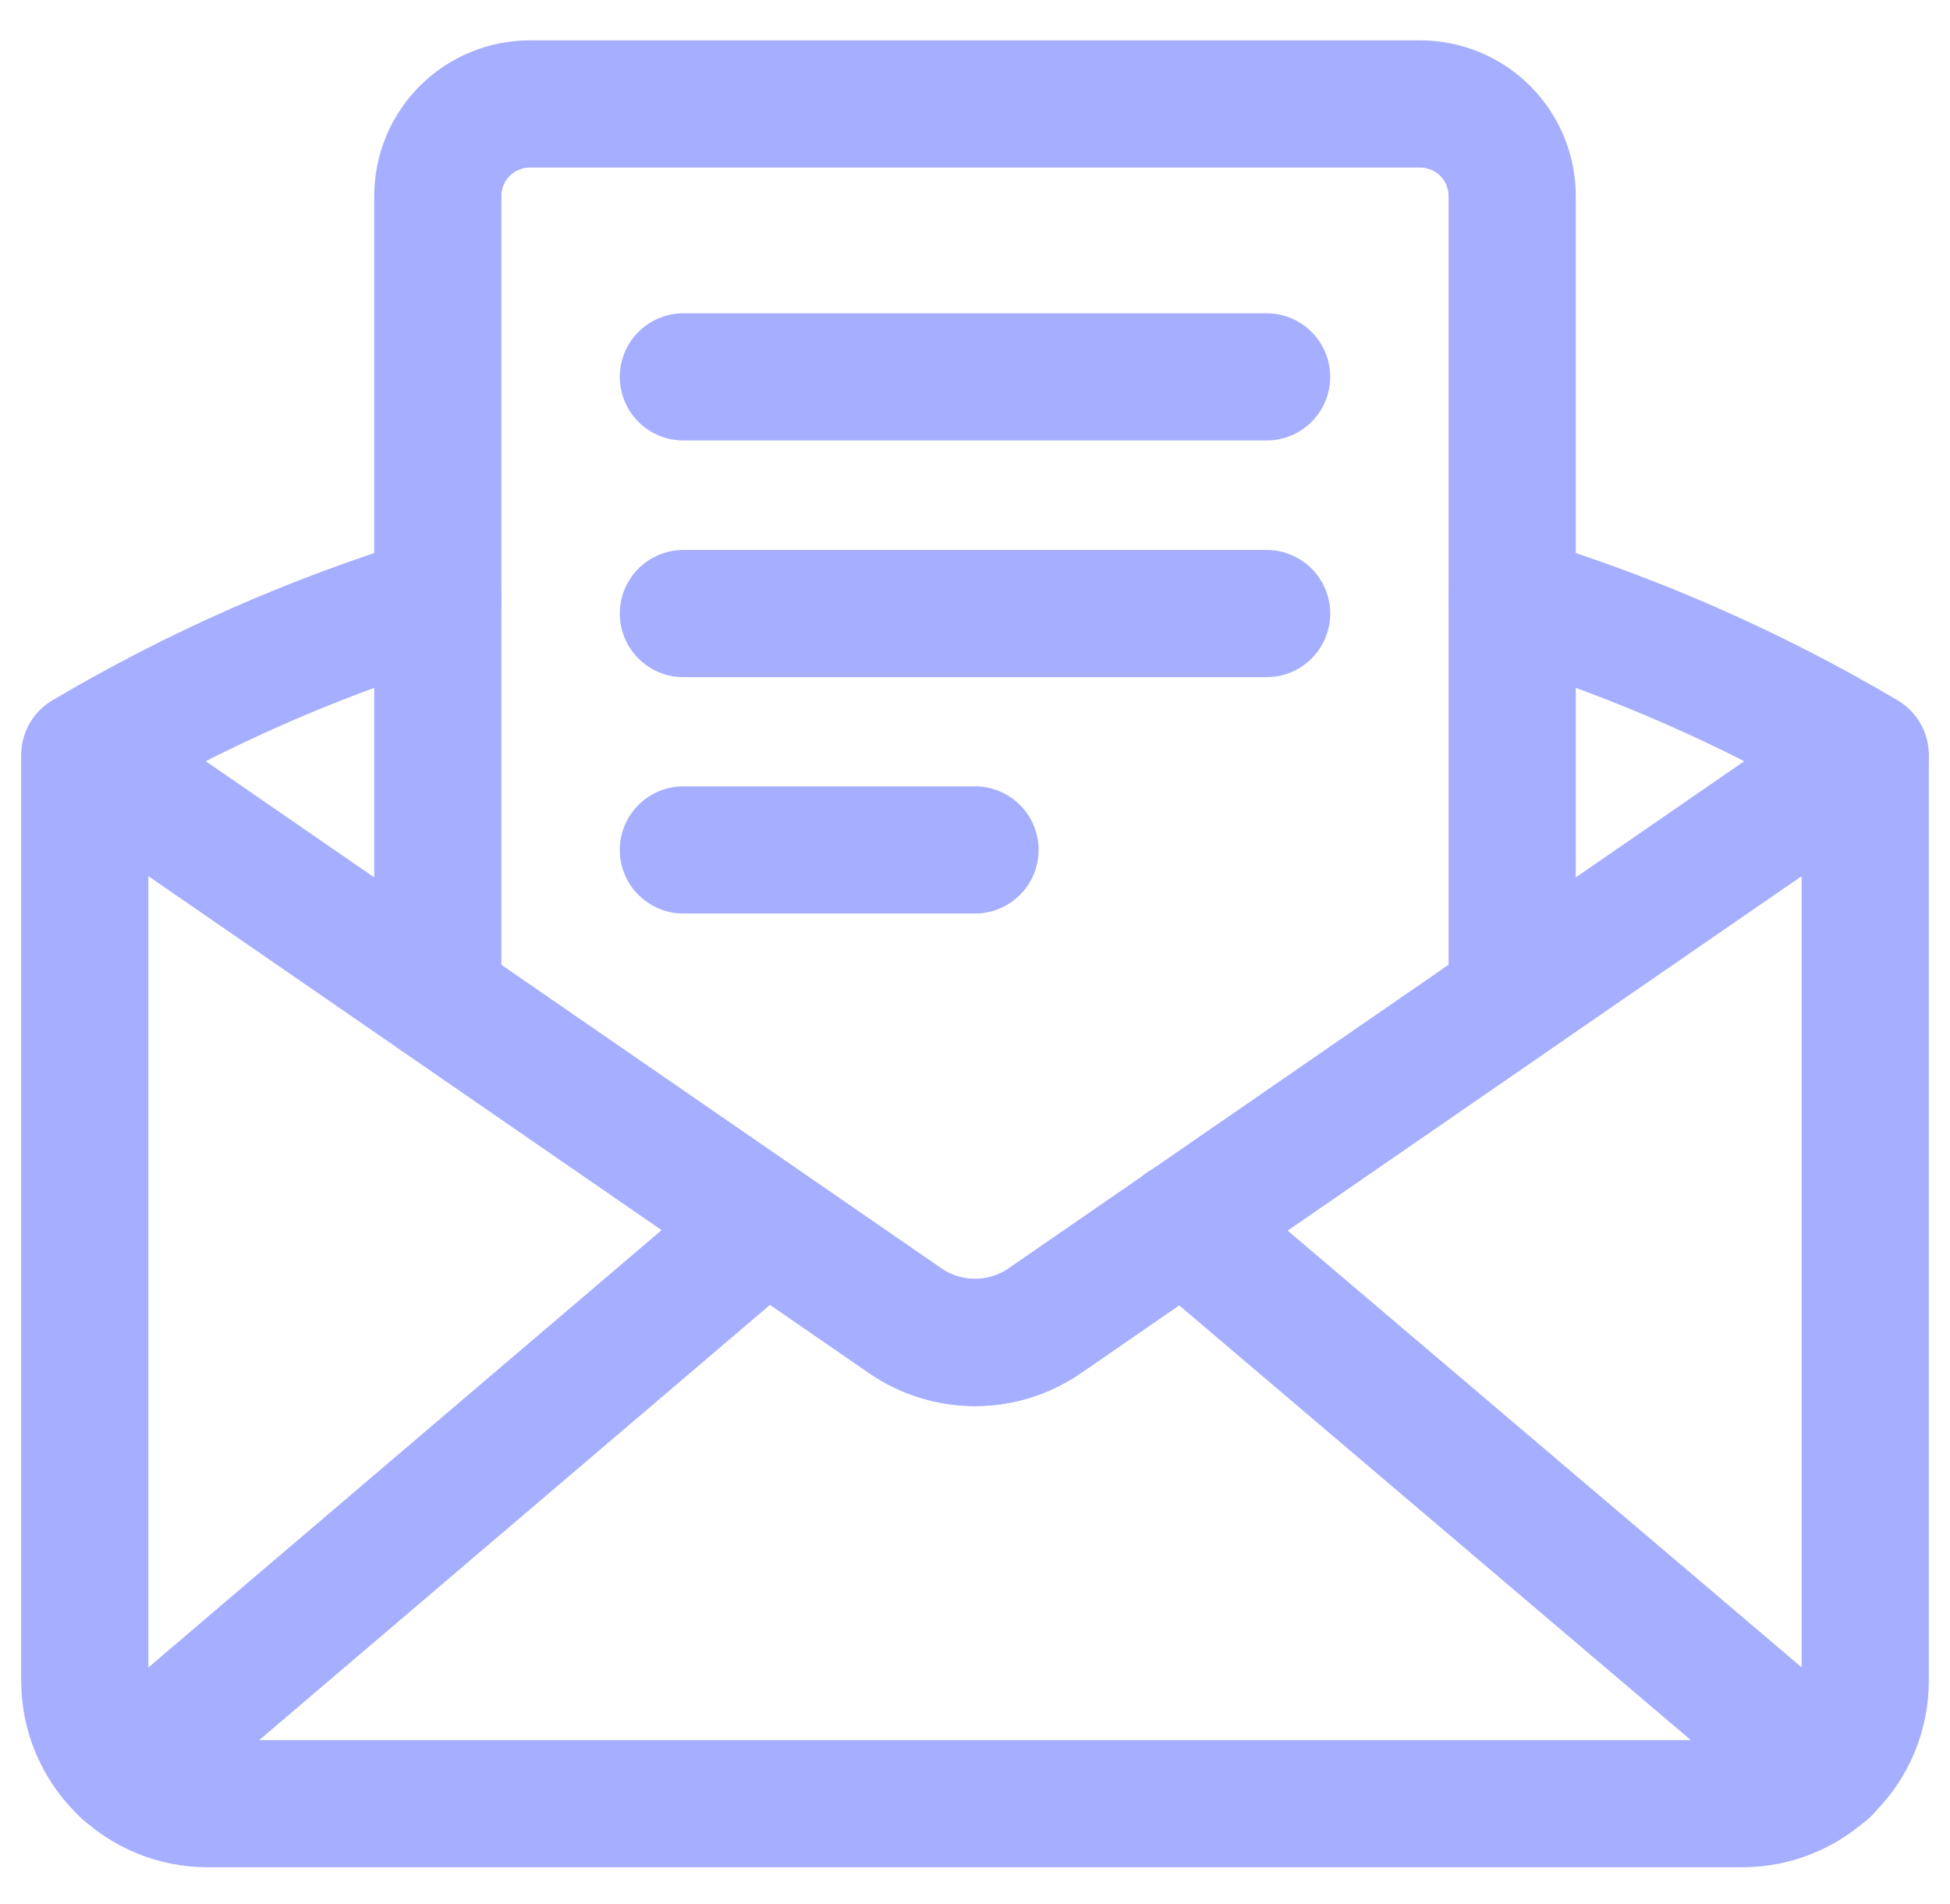
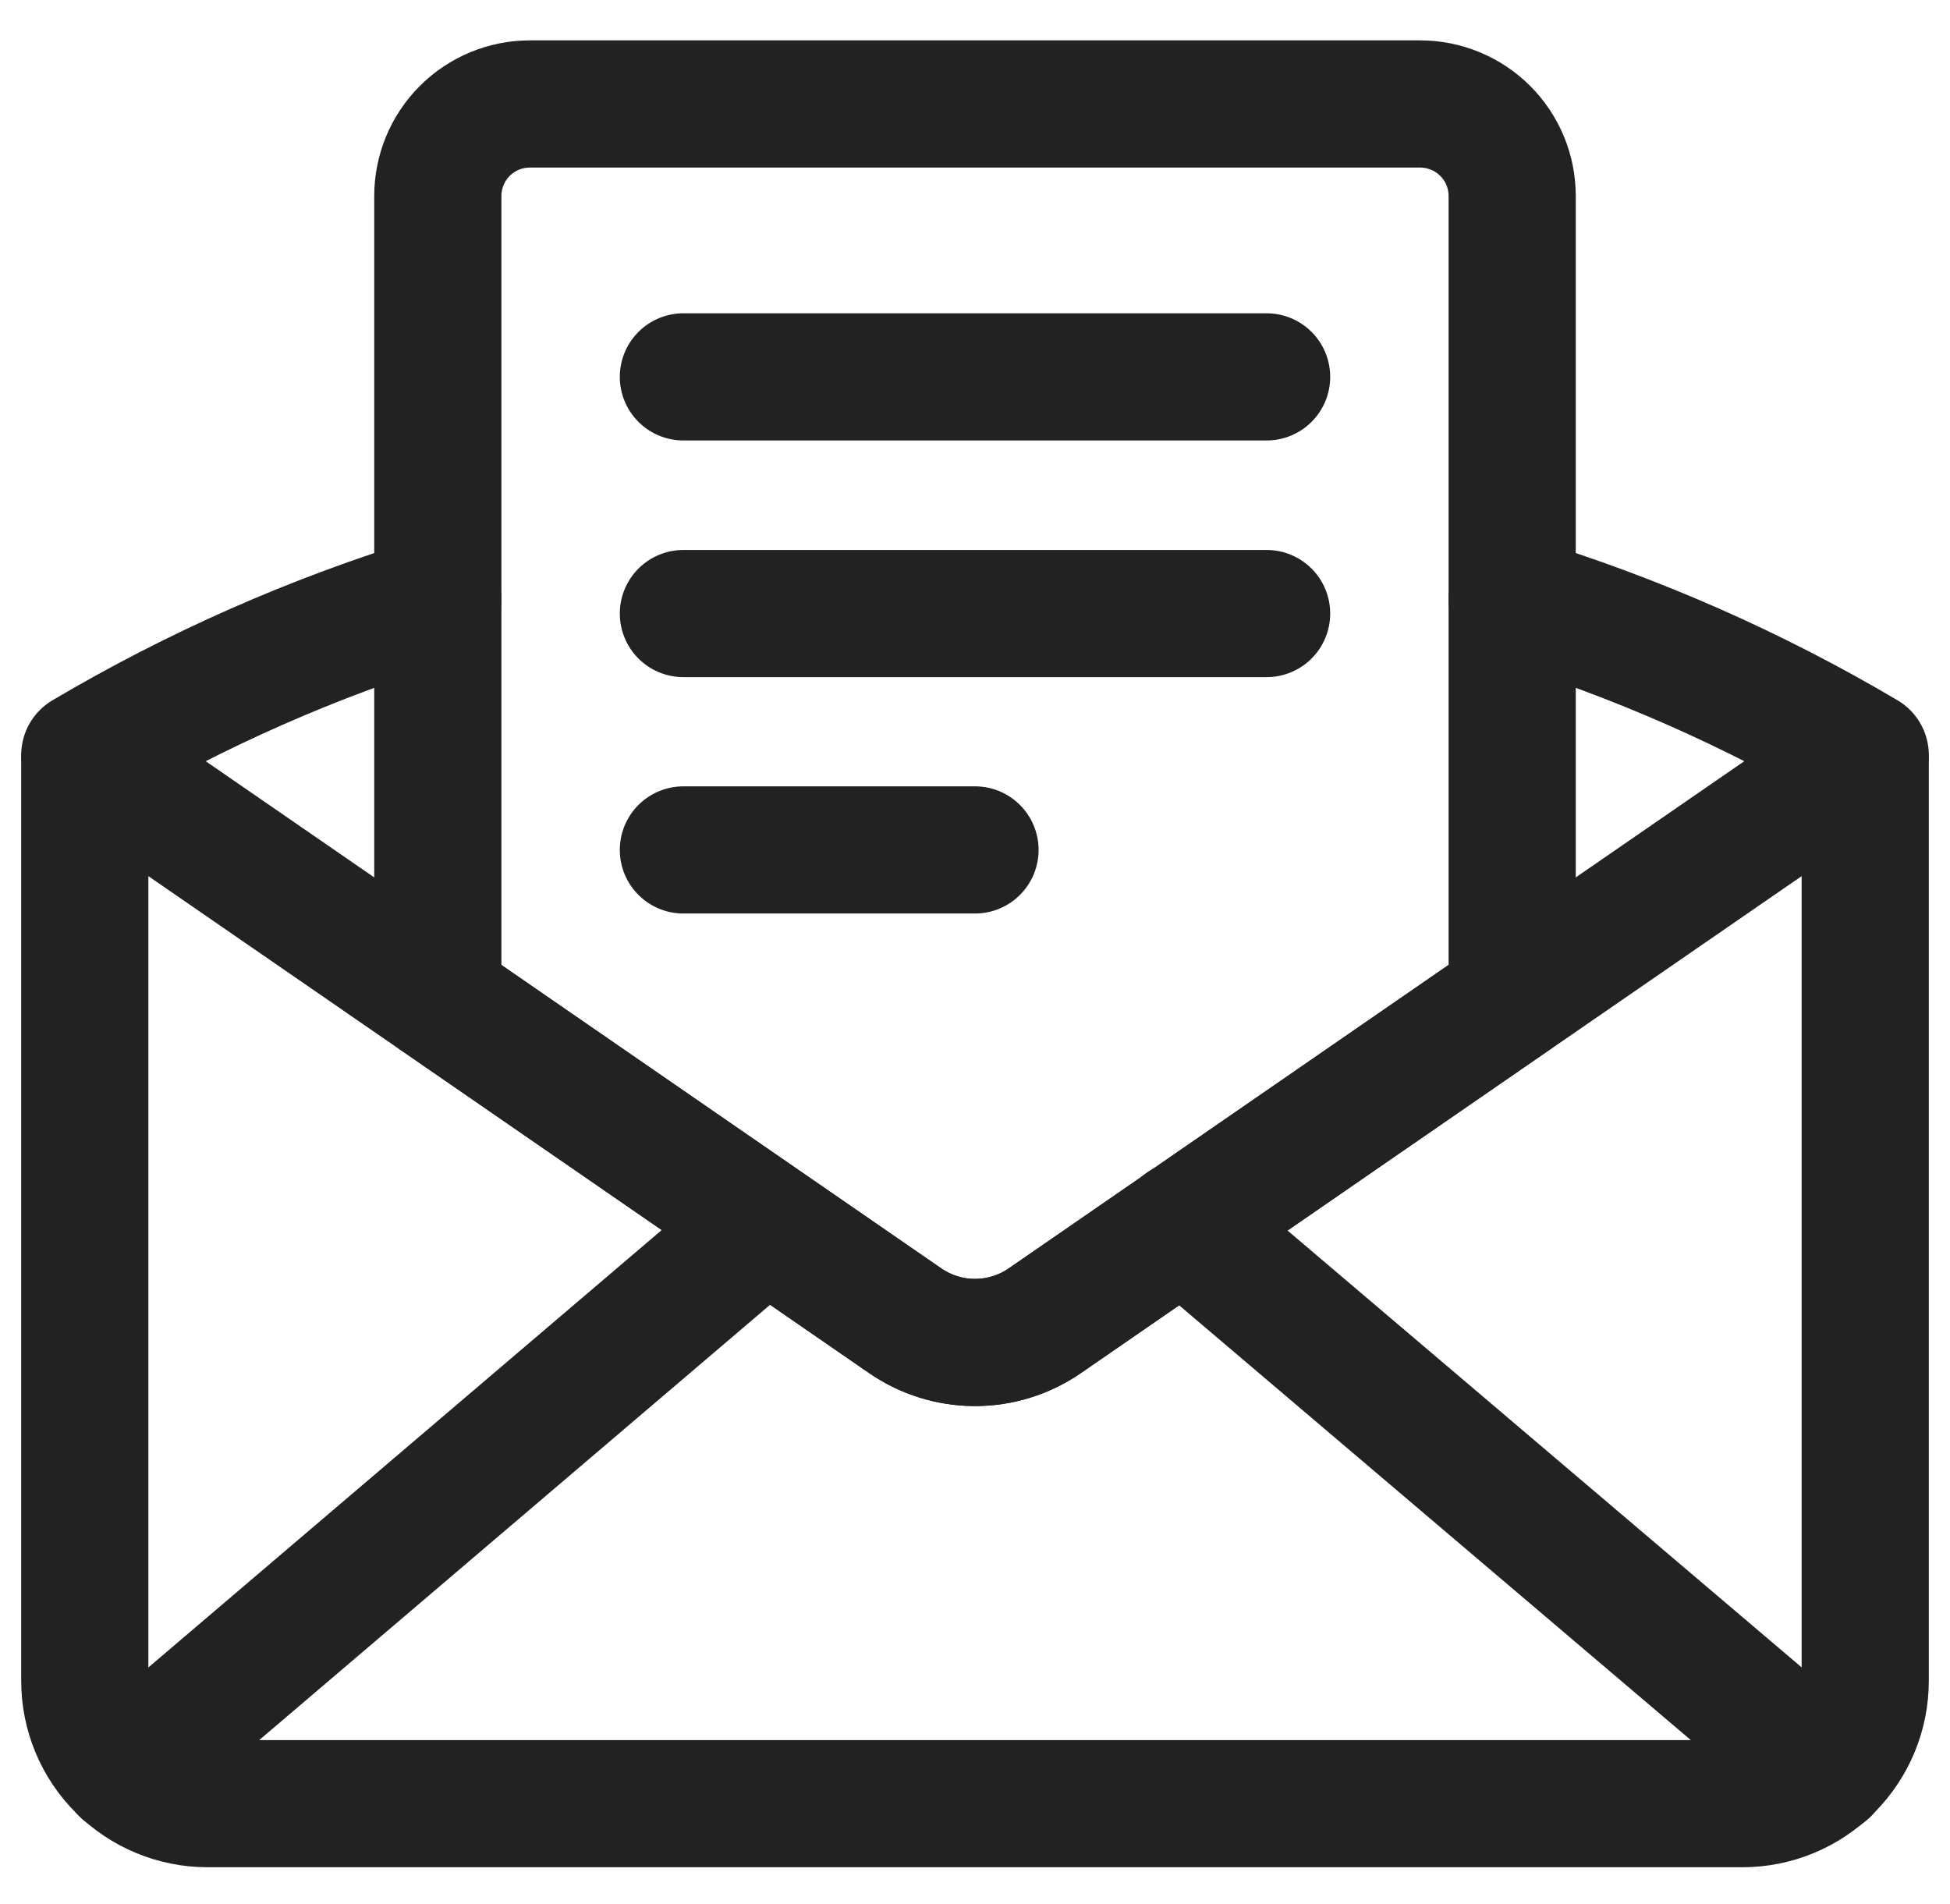
<svg xmlns="http://www.w3.org/2000/svg" width="42" height="41" viewBox="0 0 46 44" fill="none">
-   <path d="M2 17.475V39.199C2 39.967 2.305 40.704 2.848 41.247C3.392 41.79 4.128 42.095 4.897 42.095H41.103C41.872 42.095 42.608 41.79 43.152 41.247C43.695 40.704 44 39.967 44 39.199V17.475" stroke="#A5AEFF" stroke-width="3" stroke-linecap="round" stroke-linejoin="round" />
-   <path d="M10.328 13.688C7.416 14.577 4.62 15.809 2 17.359L21.356 30.705C21.84 31.038 22.413 31.216 23 31.216C23.587 31.216 24.16 31.038 24.644 30.705L44 17.359C41.38 15.809 38.584 14.577 35.672 13.688" stroke="#A5AEFF" stroke-width="3" stroke-linecap="round" stroke-linejoin="round" />
-   <path d="M10.328 23.101V4.172C10.328 3.596 10.556 3.044 10.964 2.636C11.371 2.229 11.924 2 12.5 2H33.5C34.076 2 34.629 2.229 35.036 2.636C35.444 3.044 35.672 3.596 35.672 4.172V23.094L24.644 30.705C24.16 31.038 23.587 31.216 23 31.216C22.413 31.216 21.84 31.038 21.356 30.705L10.335 23.101" stroke="#A5AEFF" stroke-width="3" stroke-linecap="round" stroke-linejoin="round" />
-   <path d="M29.879 8.438H16.121" stroke="#A5AEFF" stroke-width="3" stroke-linecap="round" stroke-linejoin="round" />
-   <path d="M23 19.597H16.121" stroke="#A5AEFF" stroke-width="3" stroke-linecap="round" stroke-linejoin="round" />
-   <path d="M29.879 14.021H16.121" stroke="#A5AEFF" stroke-width="3" stroke-linecap="round" stroke-linejoin="round" />
-   <path d="M18.062 28.445L2.934 41.335" stroke="#A5AEFF" stroke-width="3" stroke-linecap="round" stroke-linejoin="round" />
-   <path d="M27.903 28.445L43.073 41.335" stroke="#A5AEFF" stroke-width="3" stroke-linecap="round" stroke-linejoin="round" />
+   <path d="M2 17.475V39.199C2 39.967 2.305 40.704 2.848 41.247C3.392 41.79 4.128 42.095 4.897 42.095H41.103C41.872 42.095 42.608 41.79 43.152 41.247C43.695 40.704 44 39.967 44 39.199V17.475" stroke="#222" stroke-width="3" stroke-linecap="round" stroke-linejoin="round" />
+   <path d="M10.328 13.688C7.416 14.577 4.62 15.809 2 17.359L21.356 30.705C21.84 31.038 22.413 31.216 23 31.216C23.587 31.216 24.16 31.038 24.644 30.705L44 17.359C41.38 15.809 38.584 14.577 35.672 13.688" stroke="#222" stroke-width="3" stroke-linecap="round" stroke-linejoin="round" />
+   <path d="M10.328 23.101V4.172C10.328 3.596 10.556 3.044 10.964 2.636C11.371 2.229 11.924 2 12.5 2H33.5C34.076 2 34.629 2.229 35.036 2.636C35.444 3.044 35.672 3.596 35.672 4.172V23.094L24.644 30.705C24.16 31.038 23.587 31.216 23 31.216C22.413 31.216 21.84 31.038 21.356 30.705L10.335 23.101" stroke="#222" stroke-width="3" stroke-linecap="round" stroke-linejoin="round" />
+   <path d="M29.879 8.438H16.121" stroke="#222" stroke-width="3" stroke-linecap="round" stroke-linejoin="round" />
+   <path d="M23 19.597H16.121" stroke="#222" stroke-width="3" stroke-linecap="round" stroke-linejoin="round" />
+   <path d="M29.879 14.021H16.121" stroke="#222" stroke-width="3" stroke-linecap="round" stroke-linejoin="round" />
+   <path d="M18.062 28.445L2.934 41.335" stroke="#222" stroke-width="3" stroke-linecap="round" stroke-linejoin="round" />
+   <path d="M27.903 28.445L43.073 41.335" stroke="#222" stroke-width="3" stroke-linecap="round" stroke-linejoin="round" />
</svg>
